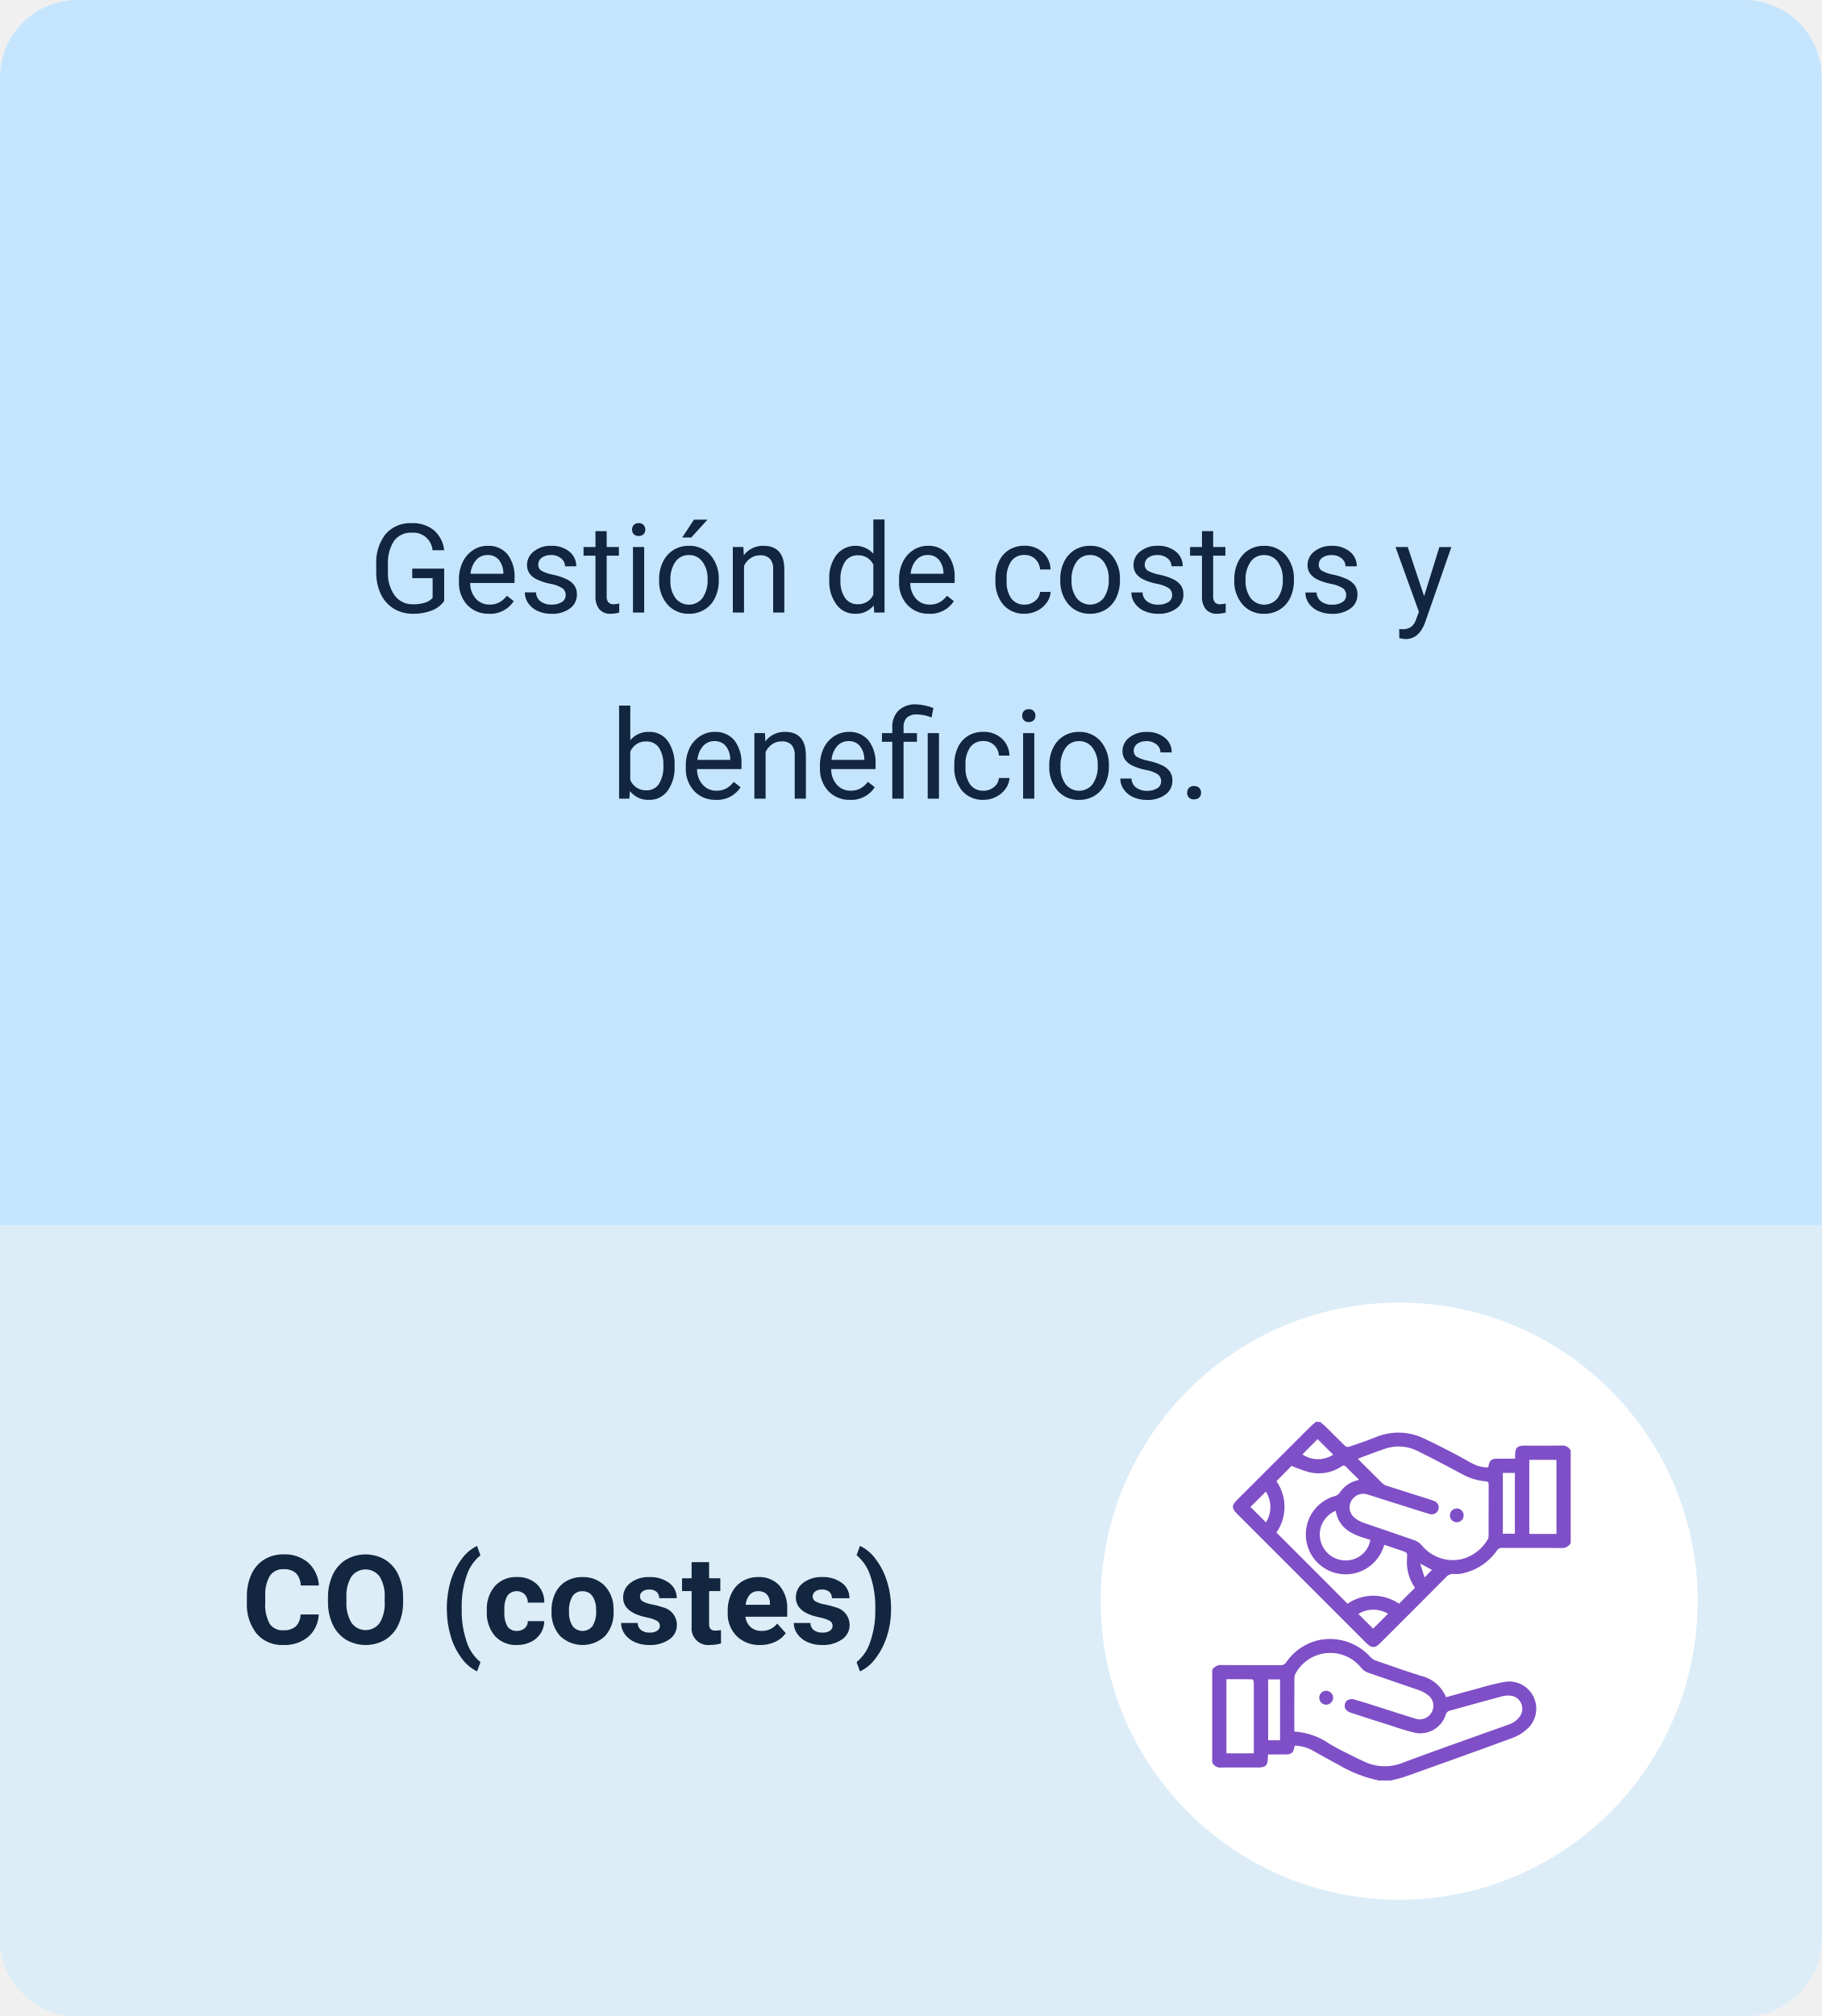
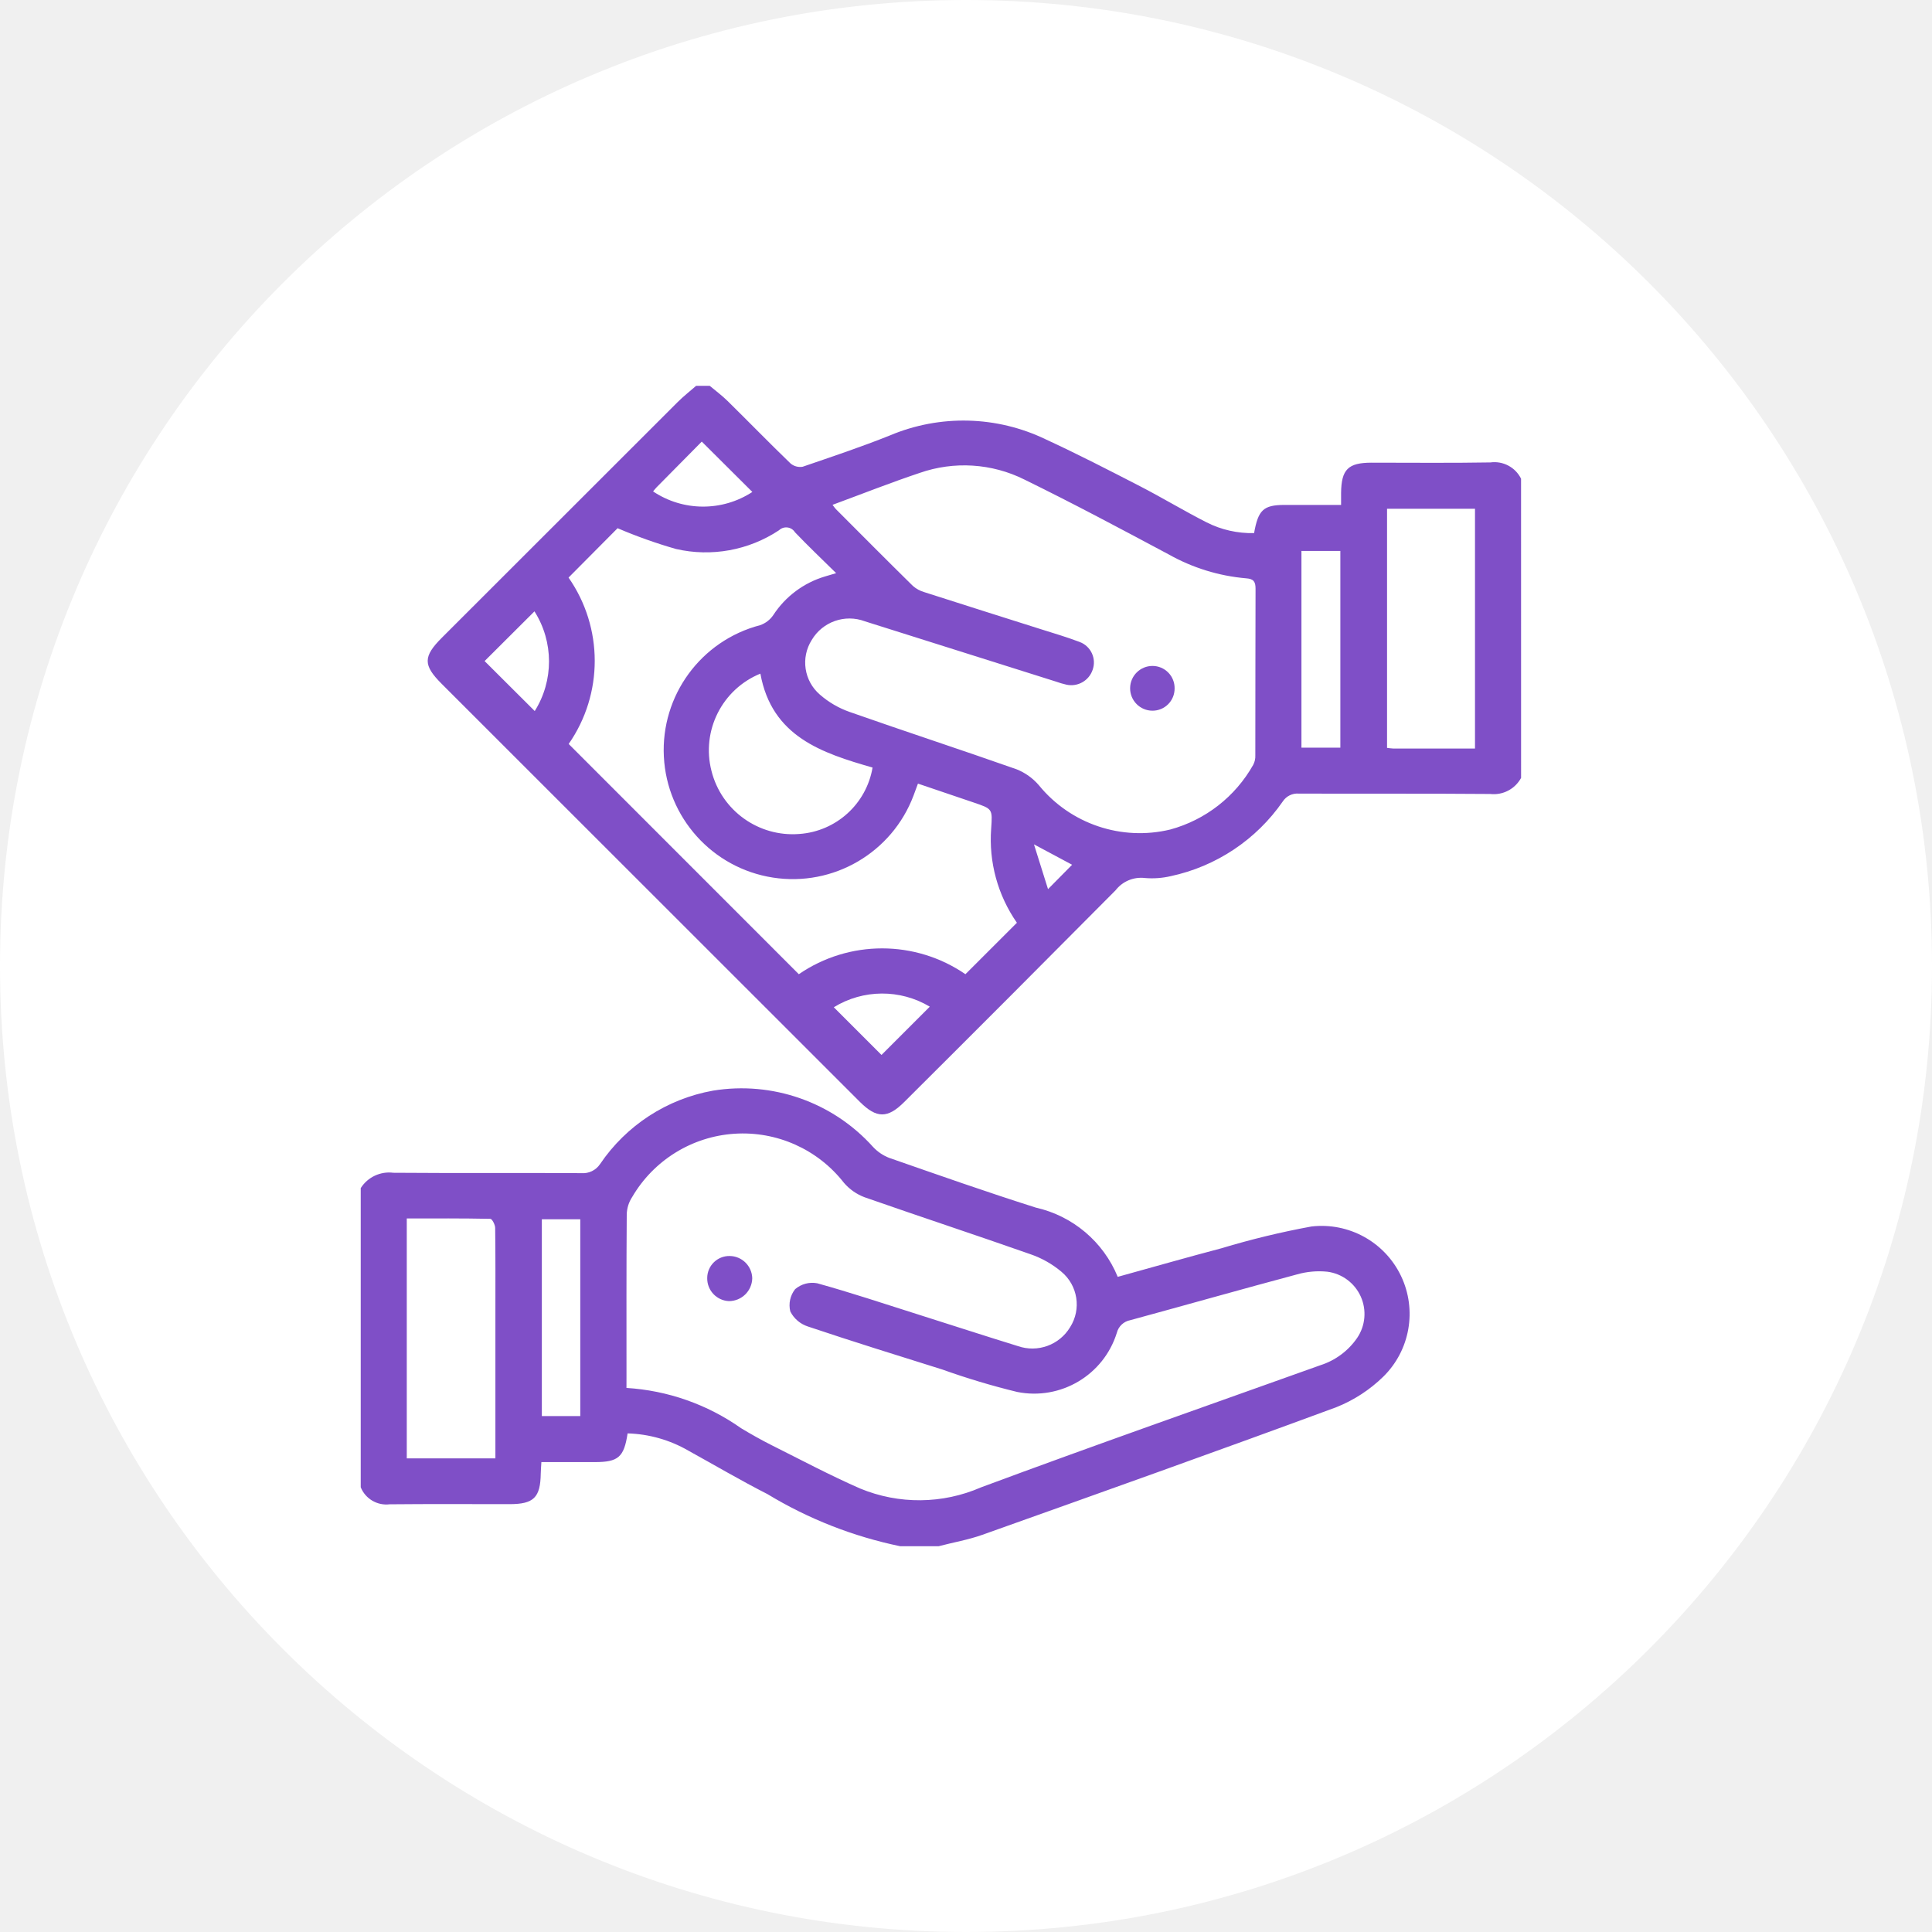
- <svg xmlns="http://www.w3.org/2000/svg" width="235" height="260" viewBox="0 0 235 260">
+ <svg xmlns="http://www.w3.org/2000/svg" width="77" height="77" viewBox="0 0 77 77">
  <defs>
    <clipPath id="clip-path">
      <rect id="Rectángulo_46507" data-name="Rectángulo 46507" width="47" height="47" transform="translate(-0.377 -0.377)" fill="#7f4fc7" />
    </clipPath>
  </defs>
-   <g id="Grupo_155233" data-name="Grupo 155233" transform="translate(-1179.961 -3067)">
-     <g id="Grupo_154969" data-name="Grupo 154969" transform="translate(1179.961 3066.566)">
-       <rect id="Rectángulo_46097" data-name="Rectángulo 46097" width="235" height="260" rx="10" transform="translate(0 0.434)" fill="#c5e5fe" />
-       <path id="Rectángulo_46502" data-name="Rectángulo 46502" d="M0,0H235a0,0,0,0,1,0,0V92a10,10,0,0,1-10,10H10A10,10,0,0,1,0,92V0A0,0,0,0,1,0,0Z" transform="translate(0 158.434)" fill="#ddedf8" />
-     </g>
-     <path id="Trazado_197259" data-name="Trazado 197259" d="M17.3,13.508a3.465,3.465,0,0,1-1.613,1.238,6.517,6.517,0,0,1-2.41.41,4.674,4.674,0,0,1-2.469-.652,4.346,4.346,0,0,1-1.668-1.855,6.408,6.408,0,0,1-.605-2.789V8.867a5.982,5.982,0,0,1,1.2-3.984,4.179,4.179,0,0,1,3.371-1.414,4.316,4.316,0,0,1,2.867.91A3.965,3.965,0,0,1,17.3,6.961H15.8A2.48,2.48,0,0,0,13.113,4.7a2.655,2.655,0,0,0-2.285,1.06,5.173,5.173,0,0,0-.785,3.069v.93a4.848,4.848,0,0,0,.875,3.046,2.836,2.836,0,0,0,2.367,1.13,5.228,5.228,0,0,0,1.477-.187,2.283,2.283,0,0,0,1.047-.631V10.563H13.176V9.336H17.3Zm5.781,1.648a3.693,3.693,0,0,1-2.8-1.129,4.19,4.19,0,0,1-1.078-3.02v-.266a5.073,5.073,0,0,1,.48-2.246,3.748,3.748,0,0,1,1.344-1.547A3.378,3.378,0,0,1,22.9,6.391a3.166,3.166,0,0,1,2.563,1.086,4.7,4.7,0,0,1,.914,3.109v.6H20.652a3,3,0,0,0,.73,2.02,2.3,2.3,0,0,0,1.777.77,2.517,2.517,0,0,0,1.3-.312,3.259,3.259,0,0,0,.93-.828l.883.688A3.55,3.55,0,0,1,23.082,15.156ZM22.9,7.578a1.928,1.928,0,0,0-1.469.637A3.1,3.1,0,0,0,20.7,10h4.234V9.891a2.753,2.753,0,0,0-.594-1.707A1.815,1.815,0,0,0,22.9,7.578Zm10.07,5.18a1.064,1.064,0,0,0-.441-.91,4.249,4.249,0,0,0-1.539-.559,7.277,7.277,0,0,1-1.742-.562,2.479,2.479,0,0,1-.953-.781,1.869,1.869,0,0,1-.309-1.078,2.193,2.193,0,0,1,.879-1.758,3.432,3.432,0,0,1,2.246-.719,3.532,3.532,0,0,1,2.332.742,2.357,2.357,0,0,1,.895,1.9H32.887a1.3,1.3,0,0,0-.5-1.023,1.888,1.888,0,0,0-1.27-.43,1.976,1.976,0,0,0-1.234.344,1.082,1.082,0,0,0-.445.9.877.877,0,0,0,.414.789,5.1,5.1,0,0,0,1.5.508A7.8,7.8,0,0,1,33.1,10.7a2.558,2.558,0,0,1,1,.809,1.988,1.988,0,0,1,.324,1.152,2.163,2.163,0,0,1-.906,1.816,3.8,3.8,0,0,1-2.352.684,4.257,4.257,0,0,1-1.8-.359,2.922,2.922,0,0,1-1.223-1A2.42,2.42,0,0,1,27.7,12.4h1.445a1.5,1.5,0,0,0,.582,1.152,2.258,2.258,0,0,0,1.434.426,2.331,2.331,0,0,0,1.316-.332A1.02,1.02,0,0,0,32.973,12.758ZM38.262,4.5V6.547H39.84V7.664H38.262v5.249a1.173,1.173,0,0,0,.211.763.888.888,0,0,0,.719.254,3.5,3.5,0,0,0,.688-.094V15a4.215,4.215,0,0,1-1.109.155,1.8,1.8,0,0,1-1.461-.586,2.517,2.517,0,0,1-.492-1.664V7.664H35.277V6.547h1.539V4.5ZM43.1,15H41.652V6.547H43.1ZM41.535,4.3a.863.863,0,0,1,.215-.594.807.807,0,0,1,.637-.242.819.819,0,0,1,.641.242.854.854,0,0,1,.219.594.826.826,0,0,1-.219.586.834.834,0,0,1-.641.234.821.821,0,0,1-.637-.234A.834.834,0,0,1,41.535,4.3ZM45.027,10.7a4.993,4.993,0,0,1,.488-2.234A3.643,3.643,0,0,1,46.875,6.93a3.7,3.7,0,0,1,1.988-.539,3.565,3.565,0,0,1,2.793,1.2,4.6,4.6,0,0,1,1.066,3.18v.1a5.036,5.036,0,0,1-.473,2.215A3.589,3.589,0,0,1,50.9,14.609a3.743,3.743,0,0,1-2.02.547,3.556,3.556,0,0,1-2.785-1.2A4.575,4.575,0,0,1,45.027,10.8Zm1.453.172a3.616,3.616,0,0,0,.652,2.258,2.211,2.211,0,0,0,3.5-.012,3.955,3.955,0,0,0,.648-2.418,3.61,3.61,0,0,0-.66-2.254,2.1,2.1,0,0,0-1.754-.863,2.075,2.075,0,0,0-1.727.852A3.925,3.925,0,0,0,46.48,10.867ZM49.52,3.016h1.75l-2.094,2.3-1.164,0ZM55.9,6.547l.047,1.063A3.08,3.08,0,0,1,58.48,6.391q2.68,0,2.7,3.023V15H59.738V9.406a1.946,1.946,0,0,0-.418-1.352,1.675,1.675,0,0,0-1.277-.437,2.086,2.086,0,0,0-1.234.375,2.546,2.546,0,0,0-.828.984V15H54.535V6.547ZM66.973,10.7a4.952,4.952,0,0,1,.922-3.129,3.137,3.137,0,0,1,4.766-.168V3h1.445V15H72.777l-.07-.906a2.943,2.943,0,0,1-2.414,1.063,2.887,2.887,0,0,1-2.395-1.2,5.008,5.008,0,0,1-.926-3.141Zm1.445.164a3.749,3.749,0,0,0,.594,2.25,1.92,1.92,0,0,0,1.641.813A2.108,2.108,0,0,0,72.66,12.7V8.813a2.125,2.125,0,0,0-1.992-1.2,1.929,1.929,0,0,0-1.656.82A4.128,4.128,0,0,0,68.418,10.867Zm11.438,4.289a3.693,3.693,0,0,1-2.8-1.129,4.19,4.19,0,0,1-1.078-3.02v-.266a5.073,5.073,0,0,1,.48-2.246A3.748,3.748,0,0,1,77.8,6.949a3.378,3.378,0,0,1,1.871-.559,3.166,3.166,0,0,1,2.563,1.086,4.7,4.7,0,0,1,.914,3.109v.6H77.426a3,3,0,0,0,.73,2.02,2.3,2.3,0,0,0,1.777.77,2.517,2.517,0,0,0,1.3-.312,3.259,3.259,0,0,0,.93-.828l.883.688A3.55,3.55,0,0,1,79.855,15.156Zm-.18-7.578a1.928,1.928,0,0,0-1.469.637A3.1,3.1,0,0,0,77.473,10h4.234V9.891a2.753,2.753,0,0,0-.594-1.707A1.815,1.815,0,0,0,79.676,7.578Zm12.5,6.4a2.082,2.082,0,0,0,1.352-.469,1.649,1.649,0,0,0,.641-1.172h1.367a2.621,2.621,0,0,1-.5,1.383,3.293,3.293,0,0,1-1.23,1.047,3.55,3.55,0,0,1-1.629.391A3.482,3.482,0,0,1,89.43,14a4.59,4.59,0,0,1-1.02-3.152v-.242a5.089,5.089,0,0,1,.453-2.2,3.451,3.451,0,0,1,1.3-1.492,3.7,3.7,0,0,1,2-.531,3.39,3.39,0,0,1,2.363.852,3.043,3.043,0,0,1,1,2.211H94.168a1.992,1.992,0,0,0-.621-1.348,1.932,1.932,0,0,0-1.379-.527,2.023,2.023,0,0,0-1.707.793,3.724,3.724,0,0,0-.605,2.293v.273a3.65,3.65,0,0,0,.6,2.25A2.033,2.033,0,0,0,92.176,13.977Zm4.6-3.281a4.993,4.993,0,0,1,.488-2.234A3.643,3.643,0,0,1,98.625,6.93a3.7,3.7,0,0,1,1.988-.539,3.565,3.565,0,0,1,2.793,1.2,4.6,4.6,0,0,1,1.066,3.18v.1A5.036,5.036,0,0,1,104,13.082a3.589,3.589,0,0,1-1.352,1.527,3.743,3.743,0,0,1-2.02.547,3.556,3.556,0,0,1-2.785-1.2A4.575,4.575,0,0,1,96.777,10.8Zm1.453.172a3.616,3.616,0,0,0,.652,2.258,2.211,2.211,0,0,0,3.5-.012,3.955,3.955,0,0,0,.648-2.418,3.61,3.61,0,0,0-.66-2.254,2.1,2.1,0,0,0-1.754-.863,2.075,2.075,0,0,0-1.727.852A3.925,3.925,0,0,0,98.23,10.867Zm12.977,1.891a1.064,1.064,0,0,0-.441-.91,4.249,4.249,0,0,0-1.539-.559,7.277,7.277,0,0,1-1.742-.562,2.479,2.479,0,0,1-.953-.781,1.869,1.869,0,0,1-.309-1.078,2.193,2.193,0,0,1,.879-1.758,3.432,3.432,0,0,1,2.246-.719,3.532,3.532,0,0,1,2.332.742,2.357,2.357,0,0,1,.895,1.9h-1.453a1.3,1.3,0,0,0-.5-1.023,1.888,1.888,0,0,0-1.27-.43,1.976,1.976,0,0,0-1.234.344,1.082,1.082,0,0,0-.445.9.877.877,0,0,0,.414.789,5.1,5.1,0,0,0,1.5.508,7.8,7.8,0,0,1,1.754.578,2.558,2.558,0,0,1,1,.809,1.988,1.988,0,0,1,.324,1.152,2.163,2.163,0,0,1-.906,1.816,3.8,3.8,0,0,1-2.352.684,4.257,4.257,0,0,1-1.8-.359,2.922,2.922,0,0,1-1.223-1,2.42,2.42,0,0,1-.441-1.395h1.445a1.5,1.5,0,0,0,.582,1.152,2.258,2.258,0,0,0,1.434.426,2.331,2.331,0,0,0,1.316-.332A1.02,1.02,0,0,0,111.207,12.758ZM116.5,4.5V6.547h1.578V7.664H116.5v5.249a1.173,1.173,0,0,0,.211.763.888.888,0,0,0,.719.254,3.5,3.5,0,0,0,.688-.094V15a4.215,4.215,0,0,1-1.109.155,1.8,1.8,0,0,1-1.461-.586,2.517,2.517,0,0,1-.492-1.664V7.664h-1.539V6.547h1.539V4.5Zm2.727,6.2a4.993,4.993,0,0,1,.488-2.234A3.643,3.643,0,0,1,121.07,6.93a3.7,3.7,0,0,1,1.988-.539,3.565,3.565,0,0,1,2.793,1.2,4.6,4.6,0,0,1,1.066,3.18v.1a5.036,5.036,0,0,1-.473,2.215,3.589,3.589,0,0,1-1.352,1.527,3.743,3.743,0,0,1-2.02.547,3.556,3.556,0,0,1-2.785-1.2,4.575,4.575,0,0,1-1.066-3.164Zm1.453.172a3.616,3.616,0,0,0,.652,2.258,2.211,2.211,0,0,0,3.5-.012,3.955,3.955,0,0,0,.648-2.418,3.61,3.61,0,0,0-.66-2.254,2.1,2.1,0,0,0-1.754-.863,2.075,2.075,0,0,0-1.727.852A3.925,3.925,0,0,0,120.676,10.867Zm12.977,1.891a1.064,1.064,0,0,0-.441-.91,4.249,4.249,0,0,0-1.539-.559,7.277,7.277,0,0,1-1.742-.562,2.479,2.479,0,0,1-.953-.781,1.869,1.869,0,0,1-.309-1.078,2.193,2.193,0,0,1,.879-1.758,3.432,3.432,0,0,1,2.246-.719,3.532,3.532,0,0,1,2.332.742,2.357,2.357,0,0,1,.895,1.9h-1.453a1.3,1.3,0,0,0-.5-1.023,1.888,1.888,0,0,0-1.27-.43,1.976,1.976,0,0,0-1.234.344,1.082,1.082,0,0,0-.445.9.877.877,0,0,0,.414.789,5.1,5.1,0,0,0,1.5.508,7.8,7.8,0,0,1,1.754.578,2.558,2.558,0,0,1,1,.809,1.988,1.988,0,0,1,.324,1.152,2.163,2.163,0,0,1-.906,1.816,3.8,3.8,0,0,1-2.352.684,4.257,4.257,0,0,1-1.8-.359,2.922,2.922,0,0,1-1.223-1,2.42,2.42,0,0,1-.441-1.395h1.445a1.5,1.5,0,0,0,.582,1.152,2.258,2.258,0,0,0,1.434.426,2.331,2.331,0,0,0,1.316-.332A1.02,1.02,0,0,0,133.652,12.758Zm10.055.125,1.969-6.336h1.547l-3.4,9.758q-.789,2.109-2.508,2.109l-.273-.023-.539-.1V17.117l.391.031a1.923,1.923,0,0,0,1.145-.3,2.148,2.148,0,0,0,.676-1.086l.32-.859L140.02,6.547H141.6ZM47.02,34.867a5.026,5.026,0,0,1-.891,3.113,2.846,2.846,0,0,1-2.391,1.176,2.947,2.947,0,0,1-2.477-1.133l-.07.977H39.863V27h1.445v4.477a2.93,2.93,0,0,1,2.414-1.086,2.863,2.863,0,0,1,2.418,1.164,5.177,5.177,0,0,1,.879,3.188ZM45.574,34.7A3.906,3.906,0,0,0,45,32.422a1.888,1.888,0,0,0-1.641-.8,2.122,2.122,0,0,0-2.055,1.328V36.6a2.181,2.181,0,0,0,2.07,1.328,1.878,1.878,0,0,0,1.617-.8A4.153,4.153,0,0,0,45.574,34.7Zm6.773,4.453a3.693,3.693,0,0,1-2.8-1.129,4.19,4.19,0,0,1-1.078-3.02v-.266a5.073,5.073,0,0,1,.48-2.246A3.748,3.748,0,0,1,50.3,30.949a3.378,3.378,0,0,1,1.871-.559,3.166,3.166,0,0,1,2.563,1.086,4.7,4.7,0,0,1,.914,3.109v.6H49.918a3,3,0,0,0,.73,2.02,2.3,2.3,0,0,0,1.777.77,2.517,2.517,0,0,0,1.3-.312,3.258,3.258,0,0,0,.93-.828l.883.688A3.55,3.55,0,0,1,52.348,39.156Zm-.18-7.578a1.928,1.928,0,0,0-1.469.637A3.1,3.1,0,0,0,49.965,34H54.2v-.109a2.753,2.753,0,0,0-.594-1.707A1.815,1.815,0,0,0,52.168,31.578Zm6.516-1.031.047,1.063a3.08,3.08,0,0,1,2.531-1.219q2.68,0,2.7,3.023V39H62.52V33.406a1.946,1.946,0,0,0-.418-1.352,1.675,1.675,0,0,0-1.277-.437,2.086,2.086,0,0,0-1.234.375,2.546,2.546,0,0,0-.828.984V39H57.316V30.547Zm10.969,8.609a3.693,3.693,0,0,1-2.8-1.129,4.19,4.19,0,0,1-1.078-3.02v-.266a5.073,5.073,0,0,1,.48-2.246A3.748,3.748,0,0,1,67.6,30.949a3.378,3.378,0,0,1,1.871-.559,3.166,3.166,0,0,1,2.563,1.086,4.7,4.7,0,0,1,.914,3.109v.6H67.223a3,3,0,0,0,.73,2.02,2.3,2.3,0,0,0,1.777.77,2.517,2.517,0,0,0,1.3-.312,3.259,3.259,0,0,0,.93-.828l.883.688A3.55,3.55,0,0,1,69.652,39.156Zm-.18-7.578A1.928,1.928,0,0,0,68,32.215,3.1,3.1,0,0,0,67.27,34H71.5v-.109a2.753,2.753,0,0,0-.594-1.707A1.815,1.815,0,0,0,69.473,31.578ZM75.105,39V31.664H73.77V30.547h1.336v-.719a2.937,2.937,0,0,1,.809-2.2,3.136,3.136,0,0,1,2.285-.789,6.881,6.881,0,0,1,2.211.477l-.242,1.219a5.008,5.008,0,0,0-1.859-.391,1.819,1.819,0,0,0-1.34.418,1.723,1.723,0,0,0-.41,1.254v.734h1.727v1.117H76.559V39Zm6.023,0H79.676V30.547h1.453Zm5.742-1.023a2.082,2.082,0,0,0,1.352-.469,1.649,1.649,0,0,0,.641-1.172H90.23a2.621,2.621,0,0,1-.5,1.383,3.293,3.293,0,0,1-1.23,1.047,3.55,3.55,0,0,1-1.629.391A3.482,3.482,0,0,1,84.125,38a4.59,4.59,0,0,1-1.02-3.152v-.242a5.089,5.089,0,0,1,.453-2.2,3.451,3.451,0,0,1,1.3-1.492,3.7,3.7,0,0,1,2-.531,3.39,3.39,0,0,1,2.363.852,3.043,3.043,0,0,1,1,2.211H88.863a1.992,1.992,0,0,0-.621-1.348,1.932,1.932,0,0,0-1.379-.527,2.023,2.023,0,0,0-1.707.793,3.724,3.724,0,0,0-.605,2.293v.273a3.65,3.65,0,0,0,.6,2.25A2.033,2.033,0,0,0,86.871,37.977ZM93.426,39H91.98V30.547h1.445ZM91.863,28.3a.863.863,0,0,1,.215-.594.807.807,0,0,1,.637-.242.819.819,0,0,1,.641.242.854.854,0,0,1,.219.594.826.826,0,0,1-.219.586.834.834,0,0,1-.641.234.821.821,0,0,1-.637-.234A.834.834,0,0,1,91.863,28.3ZM95.355,34.7a4.993,4.993,0,0,1,.488-2.234A3.643,3.643,0,0,1,97.2,30.93a3.7,3.7,0,0,1,1.988-.539,3.565,3.565,0,0,1,2.793,1.2,4.6,4.6,0,0,1,1.066,3.18v.1a5.036,5.036,0,0,1-.473,2.215,3.589,3.589,0,0,1-1.352,1.527,3.743,3.743,0,0,1-2.02.547,3.556,3.556,0,0,1-2.785-1.2A4.575,4.575,0,0,1,95.355,34.8Zm1.453.172a3.616,3.616,0,0,0,.652,2.258,2.211,2.211,0,0,0,3.5-.012,3.955,3.955,0,0,0,.648-2.418,3.61,3.61,0,0,0-.66-2.254,2.1,2.1,0,0,0-1.754-.863,2.075,2.075,0,0,0-1.727.852A3.925,3.925,0,0,0,96.809,34.867Zm12.977,1.891a1.064,1.064,0,0,0-.441-.91,4.249,4.249,0,0,0-1.539-.559,7.277,7.277,0,0,1-1.742-.562,2.479,2.479,0,0,1-.953-.781,1.869,1.869,0,0,1-.309-1.078,2.193,2.193,0,0,1,.879-1.758,3.432,3.432,0,0,1,2.246-.719,3.532,3.532,0,0,1,2.332.742,2.357,2.357,0,0,1,.895,1.9H109.7a1.3,1.3,0,0,0-.5-1.023,1.888,1.888,0,0,0-1.27-.43,1.976,1.976,0,0,0-1.234.344,1.082,1.082,0,0,0-.445.9.877.877,0,0,0,.414.789,5.1,5.1,0,0,0,1.5.508,7.8,7.8,0,0,1,1.754.578,2.558,2.558,0,0,1,1,.809,1.988,1.988,0,0,1,.324,1.152,2.163,2.163,0,0,1-.906,1.816,3.8,3.8,0,0,1-2.352.684,4.257,4.257,0,0,1-1.8-.359,2.922,2.922,0,0,1-1.223-1,2.42,2.42,0,0,1-.441-1.395h1.445a1.5,1.5,0,0,0,.582,1.152,2.258,2.258,0,0,0,1.434.426,2.331,2.331,0,0,0,1.316-.332A1.02,1.02,0,0,0,109.785,36.758Zm3.359,1.484a.905.905,0,0,1,.223-.625.848.848,0,0,1,.668-.25.874.874,0,0,1,.676.25.887.887,0,0,1,.23.625.839.839,0,0,1-.23.6.89.89,0,0,1-.676.242.8.8,0,0,1-.891-.844Z" transform="translate(1219.961 3131)" fill="#12263f" />
-     <g id="Grupo_154974" data-name="Grupo 154974" transform="translate(-5 -117)">
-       <path id="Trazado_197261" data-name="Trazado 197261" d="M24.117,11.211A4.025,4.025,0,0,1,22.762,14.1a4.76,4.76,0,0,1-3.223,1.055A4.28,4.28,0,0,1,16.1,13.684a6.038,6.038,0,0,1-1.254-4.043v-.7a6.819,6.819,0,0,1,.578-2.891,4.332,4.332,0,0,1,1.652-1.918,4.629,4.629,0,0,1,2.5-.668,4.637,4.637,0,0,1,3.172,1.055,4.326,4.326,0,0,1,1.391,2.961H21.789a2.376,2.376,0,0,0-.613-1.6,2.271,2.271,0,0,0-1.605-.5,1.991,1.991,0,0,0-1.754.84,4.707,4.707,0,0,0-.6,2.605V9.7a5.038,5.038,0,0,0,.559,2.7,1.954,1.954,0,0,0,1.762.852,2.314,2.314,0,0,0,1.621-.5,2.241,2.241,0,0,0,.613-1.535ZM35,9.57a6.867,6.867,0,0,1-.594,2.945,4.472,4.472,0,0,1-1.7,1.953,5.021,5.021,0,0,1-5.059.008,4.515,4.515,0,0,1-1.719-1.941,6.67,6.67,0,0,1-.617-2.9V9.07a6.831,6.831,0,0,1,.605-2.957,4.508,4.508,0,0,1,1.711-1.961,5.014,5.014,0,0,1,5.055,0,4.508,4.508,0,0,1,1.711,1.961A6.811,6.811,0,0,1,35,9.063Zm-2.375-.516a4.787,4.787,0,0,0-.641-2.719,2.263,2.263,0,0,0-3.648-.012,4.732,4.732,0,0,0-.648,2.691V9.57a4.847,4.847,0,0,0,.641,2.7,2.243,2.243,0,0,0,3.656.035,4.819,4.819,0,0,0,.641-2.7Zm8.016,1.32a11.99,11.99,0,0,1,.477-3.406,8.989,8.989,0,0,1,1.406-2.863,5.251,5.251,0,0,1,2.016-1.73l.438,1.219A5.438,5.438,0,0,0,43.2,6.2a12.082,12.082,0,0,0-.641,4.125v.242a12.313,12.313,0,0,0,.633,4.141,5.544,5.544,0,0,0,1.789,2.648l-.437,1.2a5.253,5.253,0,0,1-1.98-1.684,8.838,8.838,0,0,1-1.4-2.785,11.918,11.918,0,0,1-.516-3.3Zm9.031,2.961a1.481,1.481,0,0,0,1.016-.344,1.2,1.2,0,0,0,.406-.914h2.117a2.9,2.9,0,0,1-.469,1.574,3.093,3.093,0,0,1-1.262,1.109,3.949,3.949,0,0,1-1.77.395A3.67,3.67,0,0,1,46.852,14,4.56,4.56,0,0,1,45.8,10.82v-.148a4.508,4.508,0,0,1,1.039-3.117A3.627,3.627,0,0,1,49.7,6.391a3.555,3.555,0,0,1,2.543.9,3.2,3.2,0,0,1,.973,2.4H51.094a1.551,1.551,0,0,0-.406-1.072,1.51,1.51,0,0,0-2.223.163,3.333,3.333,0,0,0-.4,1.866v.235a3.375,3.375,0,0,0,.4,1.878A1.377,1.377,0,0,0,49.672,13.336ZM54.148,10.7a5.013,5.013,0,0,1,.484-2.242A3.546,3.546,0,0,1,56.027,6.93a4.069,4.069,0,0,1,2.113-.539,3.849,3.849,0,0,1,2.793,1.047,4.2,4.2,0,0,1,1.207,2.844l.016.578A4.418,4.418,0,0,1,61.07,13.98a4.209,4.209,0,0,1-5.832,0,4.5,4.5,0,0,1-1.09-3.187Zm2.258.16a3.16,3.16,0,0,0,.453,1.843,1.628,1.628,0,0,0,2.578.008,3.457,3.457,0,0,0,.461-2.015,3.128,3.128,0,0,0-.461-1.831,1.5,1.5,0,0,0-1.3-.649,1.474,1.474,0,0,0-1.281.646A3.516,3.516,0,0,0,56.406,10.856Zm11.719,1.808a.727.727,0,0,0-.41-.652,4.659,4.659,0,0,0-1.316-.426q-3.016-.633-3.016-2.562a2.323,2.323,0,0,1,.934-1.879,3.766,3.766,0,0,1,2.441-.754,4.053,4.053,0,0,1,2.574.758A2.388,2.388,0,0,1,70.3,9.117H68.039a1.092,1.092,0,0,0-.312-.8A1.322,1.322,0,0,0,66.75,8a1.351,1.351,0,0,0-.883.258.814.814,0,0,0-.312.656.7.7,0,0,0,.355.605,3.657,3.657,0,0,0,1.2.4,9.8,9.8,0,0,1,1.422.379A2.336,2.336,0,0,1,70.32,12.57a2.2,2.2,0,0,1-.992,1.871,4.28,4.28,0,0,1-2.562.715,4.47,4.47,0,0,1-1.887-.379,3.166,3.166,0,0,1-1.293-1.039,2.414,2.414,0,0,1-.469-1.426h2.141a1.179,1.179,0,0,0,.445.922,1.766,1.766,0,0,0,1.109.32,1.635,1.635,0,0,0,.98-.246A.766.766,0,0,0,68.125,12.664Zm6.352-8.2V6.547h1.445V8.2H74.477v4.219a1.007,1.007,0,0,0,.18.672.9.9,0,0,0,.688.2,3.6,3.6,0,0,0,.664-.055v1.711a4.648,4.648,0,0,1-1.367.2,2.156,2.156,0,0,1-2.422-2.4V8.2H70.984V6.547h1.234V4.469ZM81.07,15.156a4.15,4.15,0,0,1-3.027-1.141,4.054,4.054,0,0,1-1.168-3.039v-.219a5.106,5.106,0,0,1,.492-2.277,3.612,3.612,0,0,1,1.395-1.547,3.914,3.914,0,0,1,2.059-.543,3.508,3.508,0,0,1,2.73,1.094,4.444,4.444,0,0,1,1,3.1v.922H79.164a2.1,2.1,0,0,0,.66,1.328,2,2,0,0,0,1.395.5,2.437,2.437,0,0,0,2.039-.945l1.109,1.242a3.389,3.389,0,0,1-1.375,1.121A4.511,4.511,0,0,1,81.07,15.156Zm-.258-6.945a1.411,1.411,0,0,0-1.09.455,2.357,2.357,0,0,0-.535,1.3h3.141V9.788a1.681,1.681,0,0,0-.406-1.165A1.456,1.456,0,0,0,80.813,8.211Zm9.594,4.453a.727.727,0,0,0-.41-.652,4.659,4.659,0,0,0-1.316-.426q-3.016-.633-3.016-2.562A2.323,2.323,0,0,1,86.6,7.145a3.766,3.766,0,0,1,2.441-.754,4.053,4.053,0,0,1,2.574.758,2.388,2.388,0,0,1,.965,1.969H90.32a1.092,1.092,0,0,0-.312-.8A1.322,1.322,0,0,0,89.031,8a1.351,1.351,0,0,0-.883.258.814.814,0,0,0-.312.656.7.7,0,0,0,.355.605,3.657,3.657,0,0,0,1.2.4,9.8,9.8,0,0,1,1.422.379A2.336,2.336,0,0,1,92.6,12.57a2.2,2.2,0,0,1-.992,1.871,4.28,4.28,0,0,1-2.562.715,4.47,4.47,0,0,1-1.887-.379,3.166,3.166,0,0,1-1.293-1.039,2.414,2.414,0,0,1-.469-1.426h2.141a1.179,1.179,0,0,0,.445.922,1.766,1.766,0,0,0,1.109.32,1.635,1.635,0,0,0,.98-.246A.766.766,0,0,0,90.406,12.664Zm7.539-2.109a11.377,11.377,0,0,1-.508,3.4,9.225,9.225,0,0,1-1.461,2.883,5.263,5.263,0,0,1-2.039,1.719l-.437-1.2a5.494,5.494,0,0,0,1.75-2.578,11.939,11.939,0,0,0,.664-4.008v-.414a12.209,12.209,0,0,0-.637-4.117A5.727,5.727,0,0,0,93.5,3.57l.438-1.2a5.265,5.265,0,0,1,2,1.672A9.106,9.106,0,0,1,97.4,6.867a11.3,11.3,0,0,1,.543,3.336Z" transform="translate(1201.961 3381)" fill="#12263f" />
-       <circle id="Elipse_5824" data-name="Elipse 5824" cx="38.5" cy="38.5" r="38.5" transform="translate(1326.961 3352)" fill="#fff" />
-     </g>
+   <g id="Grupo_155232" data-name="Grupo 155232" transform="translate(-1321.961 -3235)">
+     <circle id="Elipse_5824" data-name="Elipse 5824" cx="38.5" cy="38.5" r="38.5" transform="translate(1321.961 3235)" fill="#fff" />
    <g id="Grupo_154983" data-name="Grupo 154983" transform="translate(1336.338 3250.377)">
      <g id="Grupo_154982" data-name="Grupo 154982" clip-path="url(#clip-path)">
        <path id="Trazado_197023" data-name="Trazado 197023" d="M49.754,15.626a1.239,1.239,0,0,1-1.23.641c-2.544-.021-5.088-.005-7.632-.015a.694.694,0,0,0-.633.309,7.286,7.286,0,0,1-4.472,2.982,3.3,3.3,0,0,1-1.03.073,1.285,1.285,0,0,0-1.165.49q-4.2,4.234-8.423,8.438c-.659.659-1.1.658-1.762,0L6.734,11.877c-.746-.746-.743-1.087.012-1.842q4.7-4.694,9.391-9.385c.232-.231.491-.434.738-.65h.542c.239.2.493.388.715.607.836.824,1.655,1.665,2.5,2.481a.589.589,0,0,0,.489.137c1.166-.4,2.335-.789,3.478-1.248a7.55,7.55,0,0,1,6.213.158C32.08,2.72,33.323,3.361,34.564,4c.894.462,1.758.984,2.654,1.441a3.981,3.981,0,0,0,1.895.429c.163-.924.375-1.117,1.194-1.123.271,0,.542,0,.813,0h1.46c0-.207,0-.341,0-.475.01-.94.279-1.208,1.212-1.209,1.58,0,3.161.017,4.74-.01a1.185,1.185,0,0,1,1.221.649ZM22.311,4.741a1.917,1.917,0,0,0,.132.171c1.021,1.023,2.039,2.048,3.069,3.061a1.189,1.189,0,0,0,.463.252c1.53.493,3.064.974,4.6,1.462.529.168,1.065.323,1.584.521a.872.872,0,0,1,.519,1.111.9.9,0,0,1-1.039.593,3.651,3.651,0,0,1-.432-.127q-3.8-1.2-7.607-2.4a1.747,1.747,0,0,0-2.118.746,1.684,1.684,0,0,0,.327,2.177A3.631,3.631,0,0,0,23,13c2.211.778,4.439,1.505,6.649,2.284a2.284,2.284,0,0,1,.885.633,5.188,5.188,0,0,0,5.241,1.766,5.431,5.431,0,0,0,3.3-2.572.732.732,0,0,0,.087-.386c.005-2.212,0-4.425.009-6.638,0-.282-.076-.394-.374-.415a7.616,7.616,0,0,1-3.077-.947c-1.908-1.019-3.818-2.038-5.76-2.989a5.378,5.378,0,0,0-4.174-.265c-1.153.385-2.286.834-3.471,1.271m-10.525,2.9a5.8,5.8,0,0,1,.006,6.632l9.172,9.176a5.869,5.869,0,0,1,6.64,0L29.66,21.4a5.806,5.806,0,0,1-1.026-3.75c.054-.788.061-.787-.7-1.044l-2.218-.752c-.072.2-.122.335-.175.474A5.144,5.144,0,1,1,19.424,9.54a1.046,1.046,0,0,0,.529-.407A3.73,3.73,0,0,1,22.005,7.6c.124-.038.249-.074.451-.134-.58-.571-1.124-1.087-1.641-1.629a.414.414,0,0,0-.637-.08,5.288,5.288,0,0,1-4.106.746,19.753,19.753,0,0,1-2.327-.828l-1.96,1.973m36.132,6.807V4.9H44.412v9.53c.1.01.167.025.239.025,1.08,0,2.159,0,3.267,0M19.44,11.469a3.3,3.3,0,0,0-1.953,3.879,3.338,3.338,0,0,0,3.5,2.513,3.186,3.186,0,0,0,2.92-2.647c-2.017-.58-4.016-1.229-4.471-3.745M41,14.421h1.551V6.581H41ZM22.363,24.768l1.9,1.9,1.925-1.924a3.689,3.689,0,0,0-3.826.023m-11.922-11.8a3.723,3.723,0,0,0-.008-3.978L8.445,10.97l2,1.994M17.1,2.223Q16.2,3.136,15.3,4.044c-.051.051-.094.11-.14.165a3.588,3.588,0,0,0,3.956.021L17.1,2.223M30.9,20.06l.96-.972-1.52-.813.56,1.785" transform="translate(-3.508)" fill="#7f4fc7" />
        <path id="Trazado_197024" data-name="Trazado 197024" d="M0,68.768a1.338,1.338,0,0,1,1.3-.611c2.5.02,5,0,7.493.015a.82.82,0,0,0,.746-.362,6.9,6.9,0,0,1,4.5-2.926,7.044,7.044,0,0,1,6.374,2.237,1.743,1.743,0,0,0,.648.442c1.943.677,3.884,1.361,5.845,1.982a4.625,4.625,0,0,1,3.264,2.76c1.392-.385,2.761-.777,4.137-1.14a33.052,33.052,0,0,1,3.583-.867,3.507,3.507,0,0,1,2.863,5.986A5.689,5.689,0,0,1,38.883,77.5c-4.691,1.732-9.4,3.409-14.114,5.088-.561.2-1.157.3-1.736.453H21.5a16.75,16.75,0,0,1-5.288-2.076c-1.069-.545-2.106-1.154-3.156-1.735a5.14,5.14,0,0,0-2.42-.686c-.143.95-.372,1.144-1.309,1.144H7.2c-.01.186-.023.319-.025.452-.014.961-.278,1.224-1.244,1.224-1.593,0-3.186-.01-4.779.006A1.1,1.1,0,0,1,0,80.691Zm10.591,7.964a8.87,8.87,0,0,1,4.569,1.606c.4.24.806.47,1.222.679,1.169.585,2.326,1.2,3.522,1.724a6.16,6.16,0,0,0,4.818-.046c4.492-1.67,9.016-3.254,13.528-4.869a2.816,2.816,0,0,0,1.46-1.083A1.7,1.7,0,0,0,38.524,72.1a3.211,3.211,0,0,0-1.2.105c-2.221.594-4.432,1.222-6.65,1.826a.684.684,0,0,0-.54.506,3.451,3.451,0,0,1-3.972,2.355A29.466,29.466,0,0,1,23.186,76c-1.792-.562-3.586-1.119-5.366-1.717a1.2,1.2,0,0,1-.7-.6,1.031,1.031,0,0,1,.194-.888,1.052,1.052,0,0,1,.879-.234c1.332.369,2.643.807,3.961,1.224,1.346.426,2.689.864,4.039,1.28a1.755,1.755,0,0,0,2.079-.753,1.693,1.693,0,0,0-.346-2.211,3.871,3.871,0,0,0-1.24-.7c-2.2-.773-4.409-1.5-6.607-2.269a2.025,2.025,0,0,1-.82-.574,5.108,5.108,0,0,0-8.44.565,1.312,1.312,0,0,0-.217.7c-.016,2.137-.01,4.275-.01,6.412ZM5.367,79.539V73.648c0-1.1.006-2.2-.009-3.293,0-.127-.122-.36-.191-.362-1.108-.023-2.216-.016-3.332-.016v9.562ZM8.75,70.01H7.218v7.844H8.75Z" transform="translate(0 -36.793)" fill="#7f4fc7" />
        <path id="Trazado_197025" data-name="Trazado 197025" d="M72.69,26.73a.88.88,0,0,1-.886.886.892.892,0,1,1,.01-1.784.882.882,0,0,1,.876.9" transform="translate(-40.253 -14.668)" fill="#7f4fc7" />
        <path id="Trazado_197026" data-name="Trazado 197026" d="M32.845,80.241a.909.909,0,0,1,.9.886.93.93,0,0,1-.929.912.905.905,0,0,1-.866-.918.88.88,0,0,1,.894-.88" transform="translate(-18.141 -45.56)" fill="#7f4fc7" />
      </g>
    </g>
  </g>
</svg>
